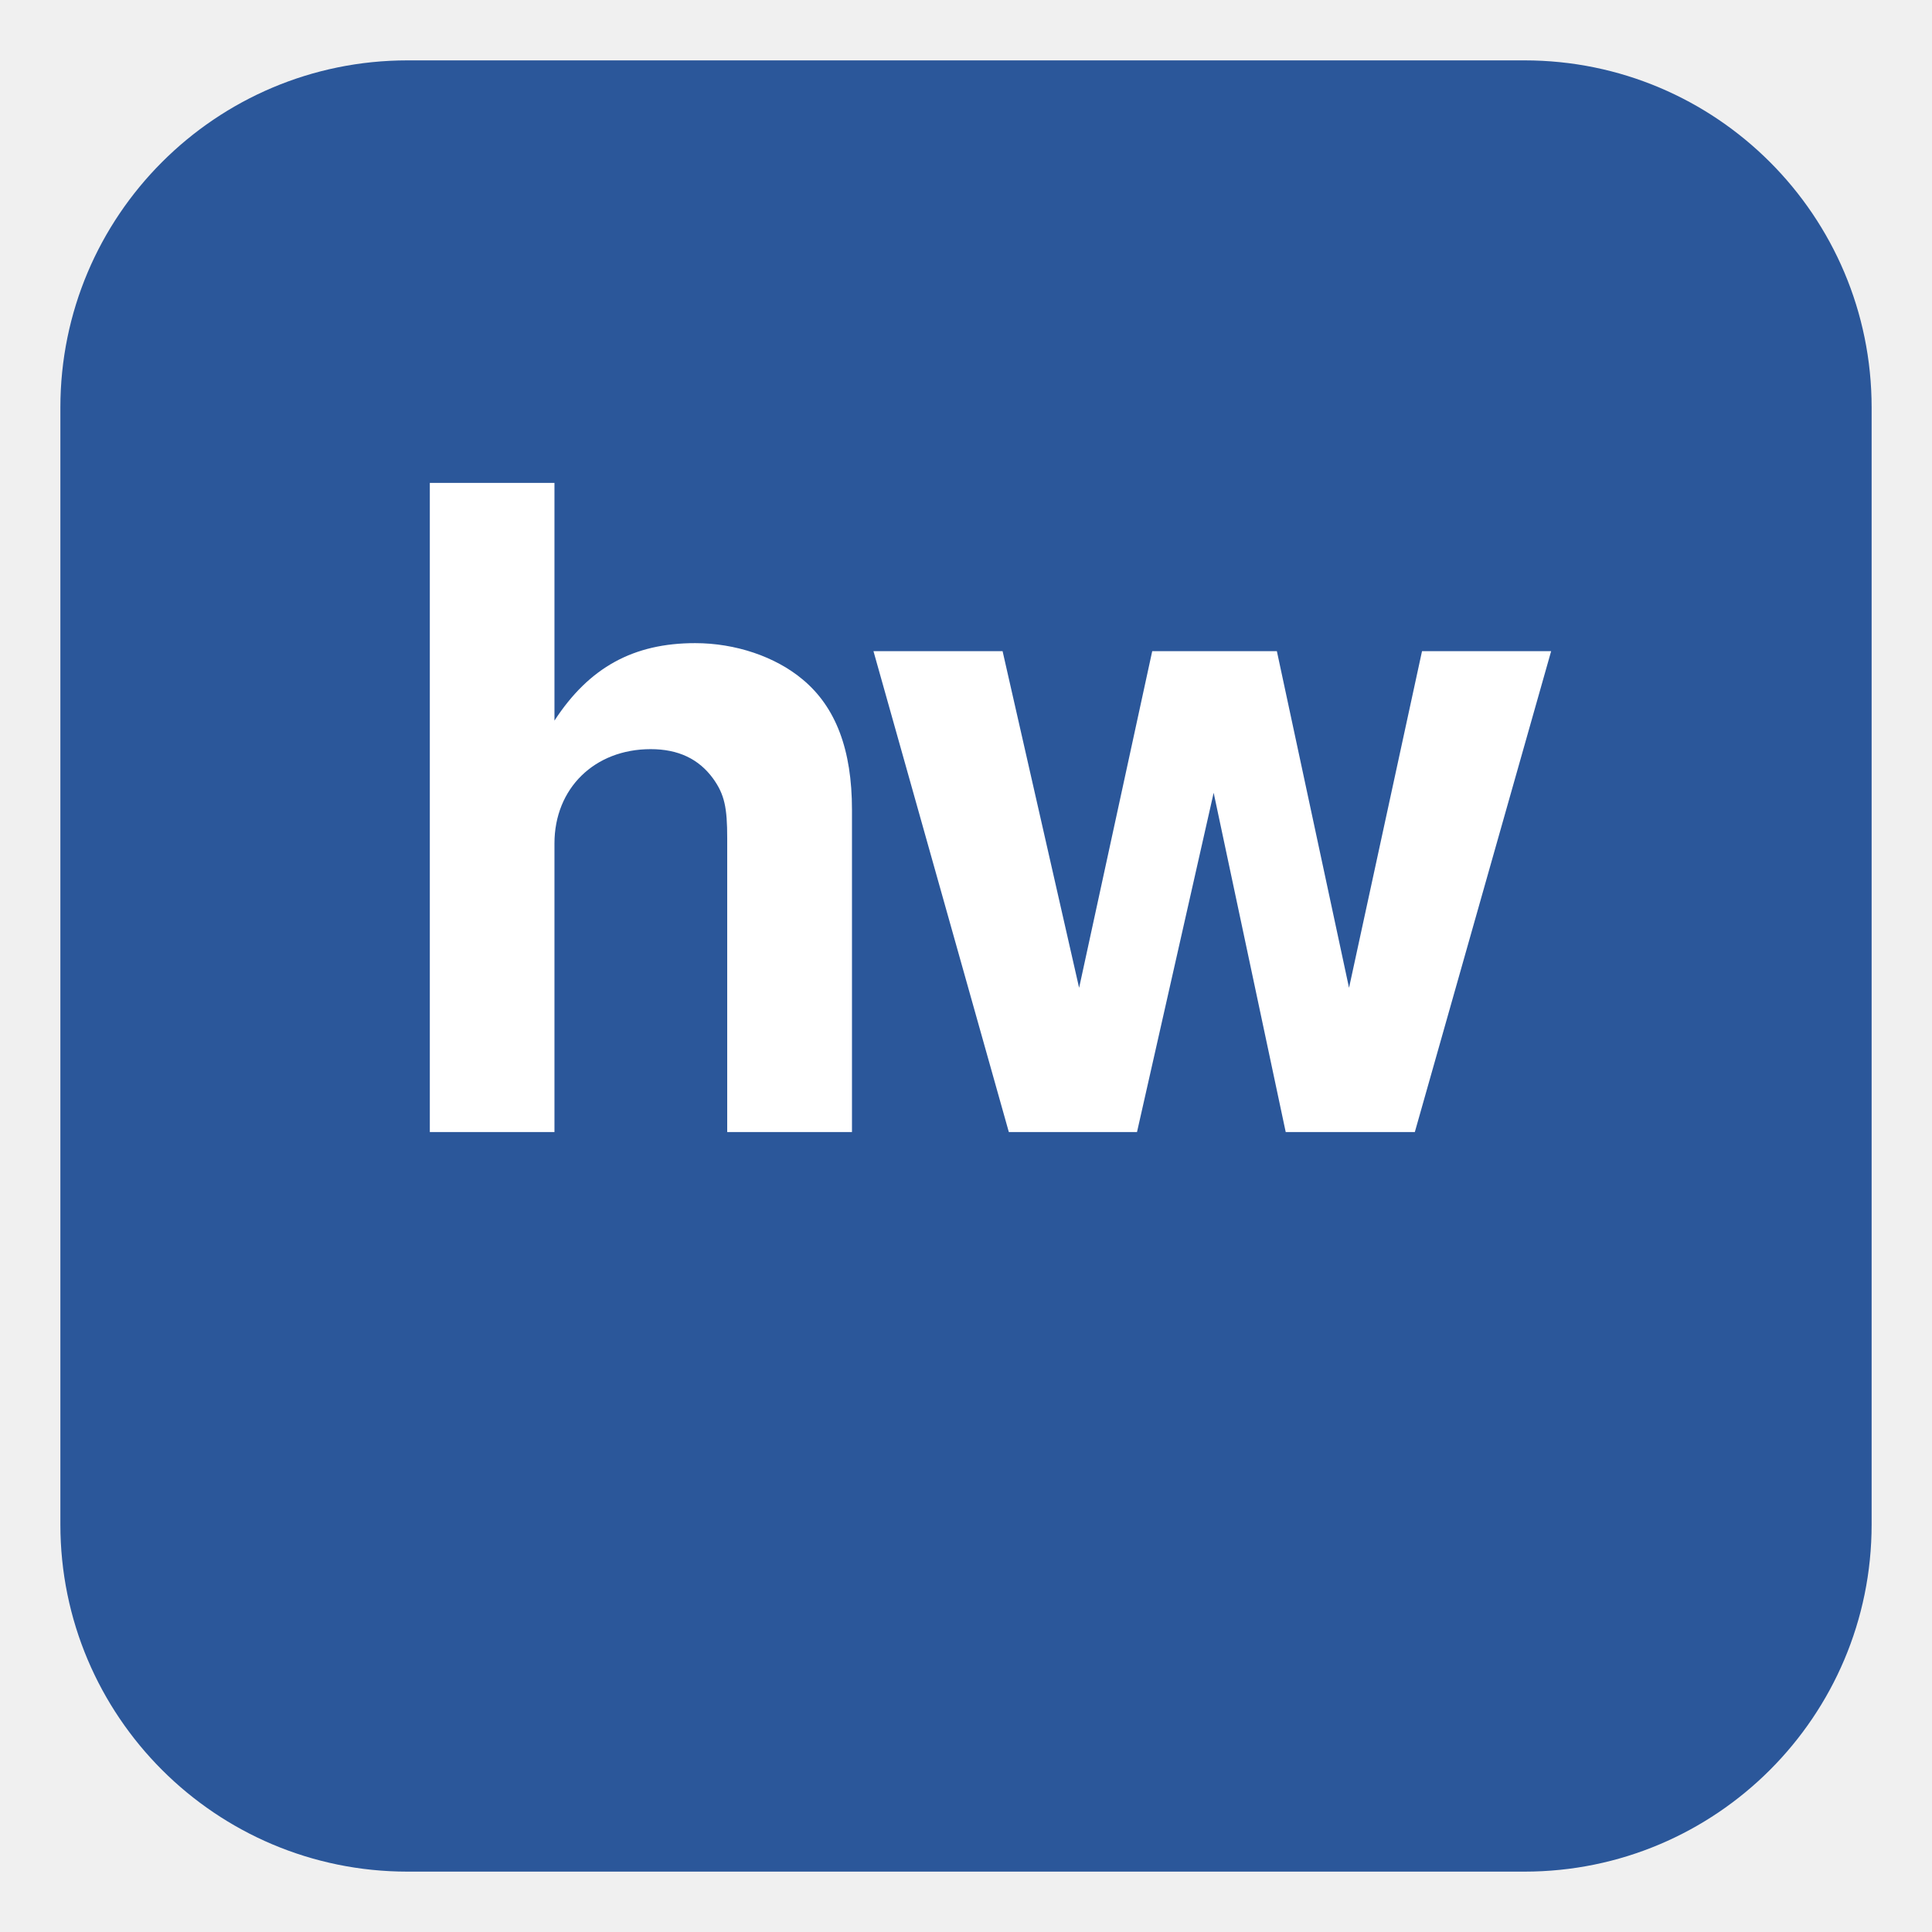
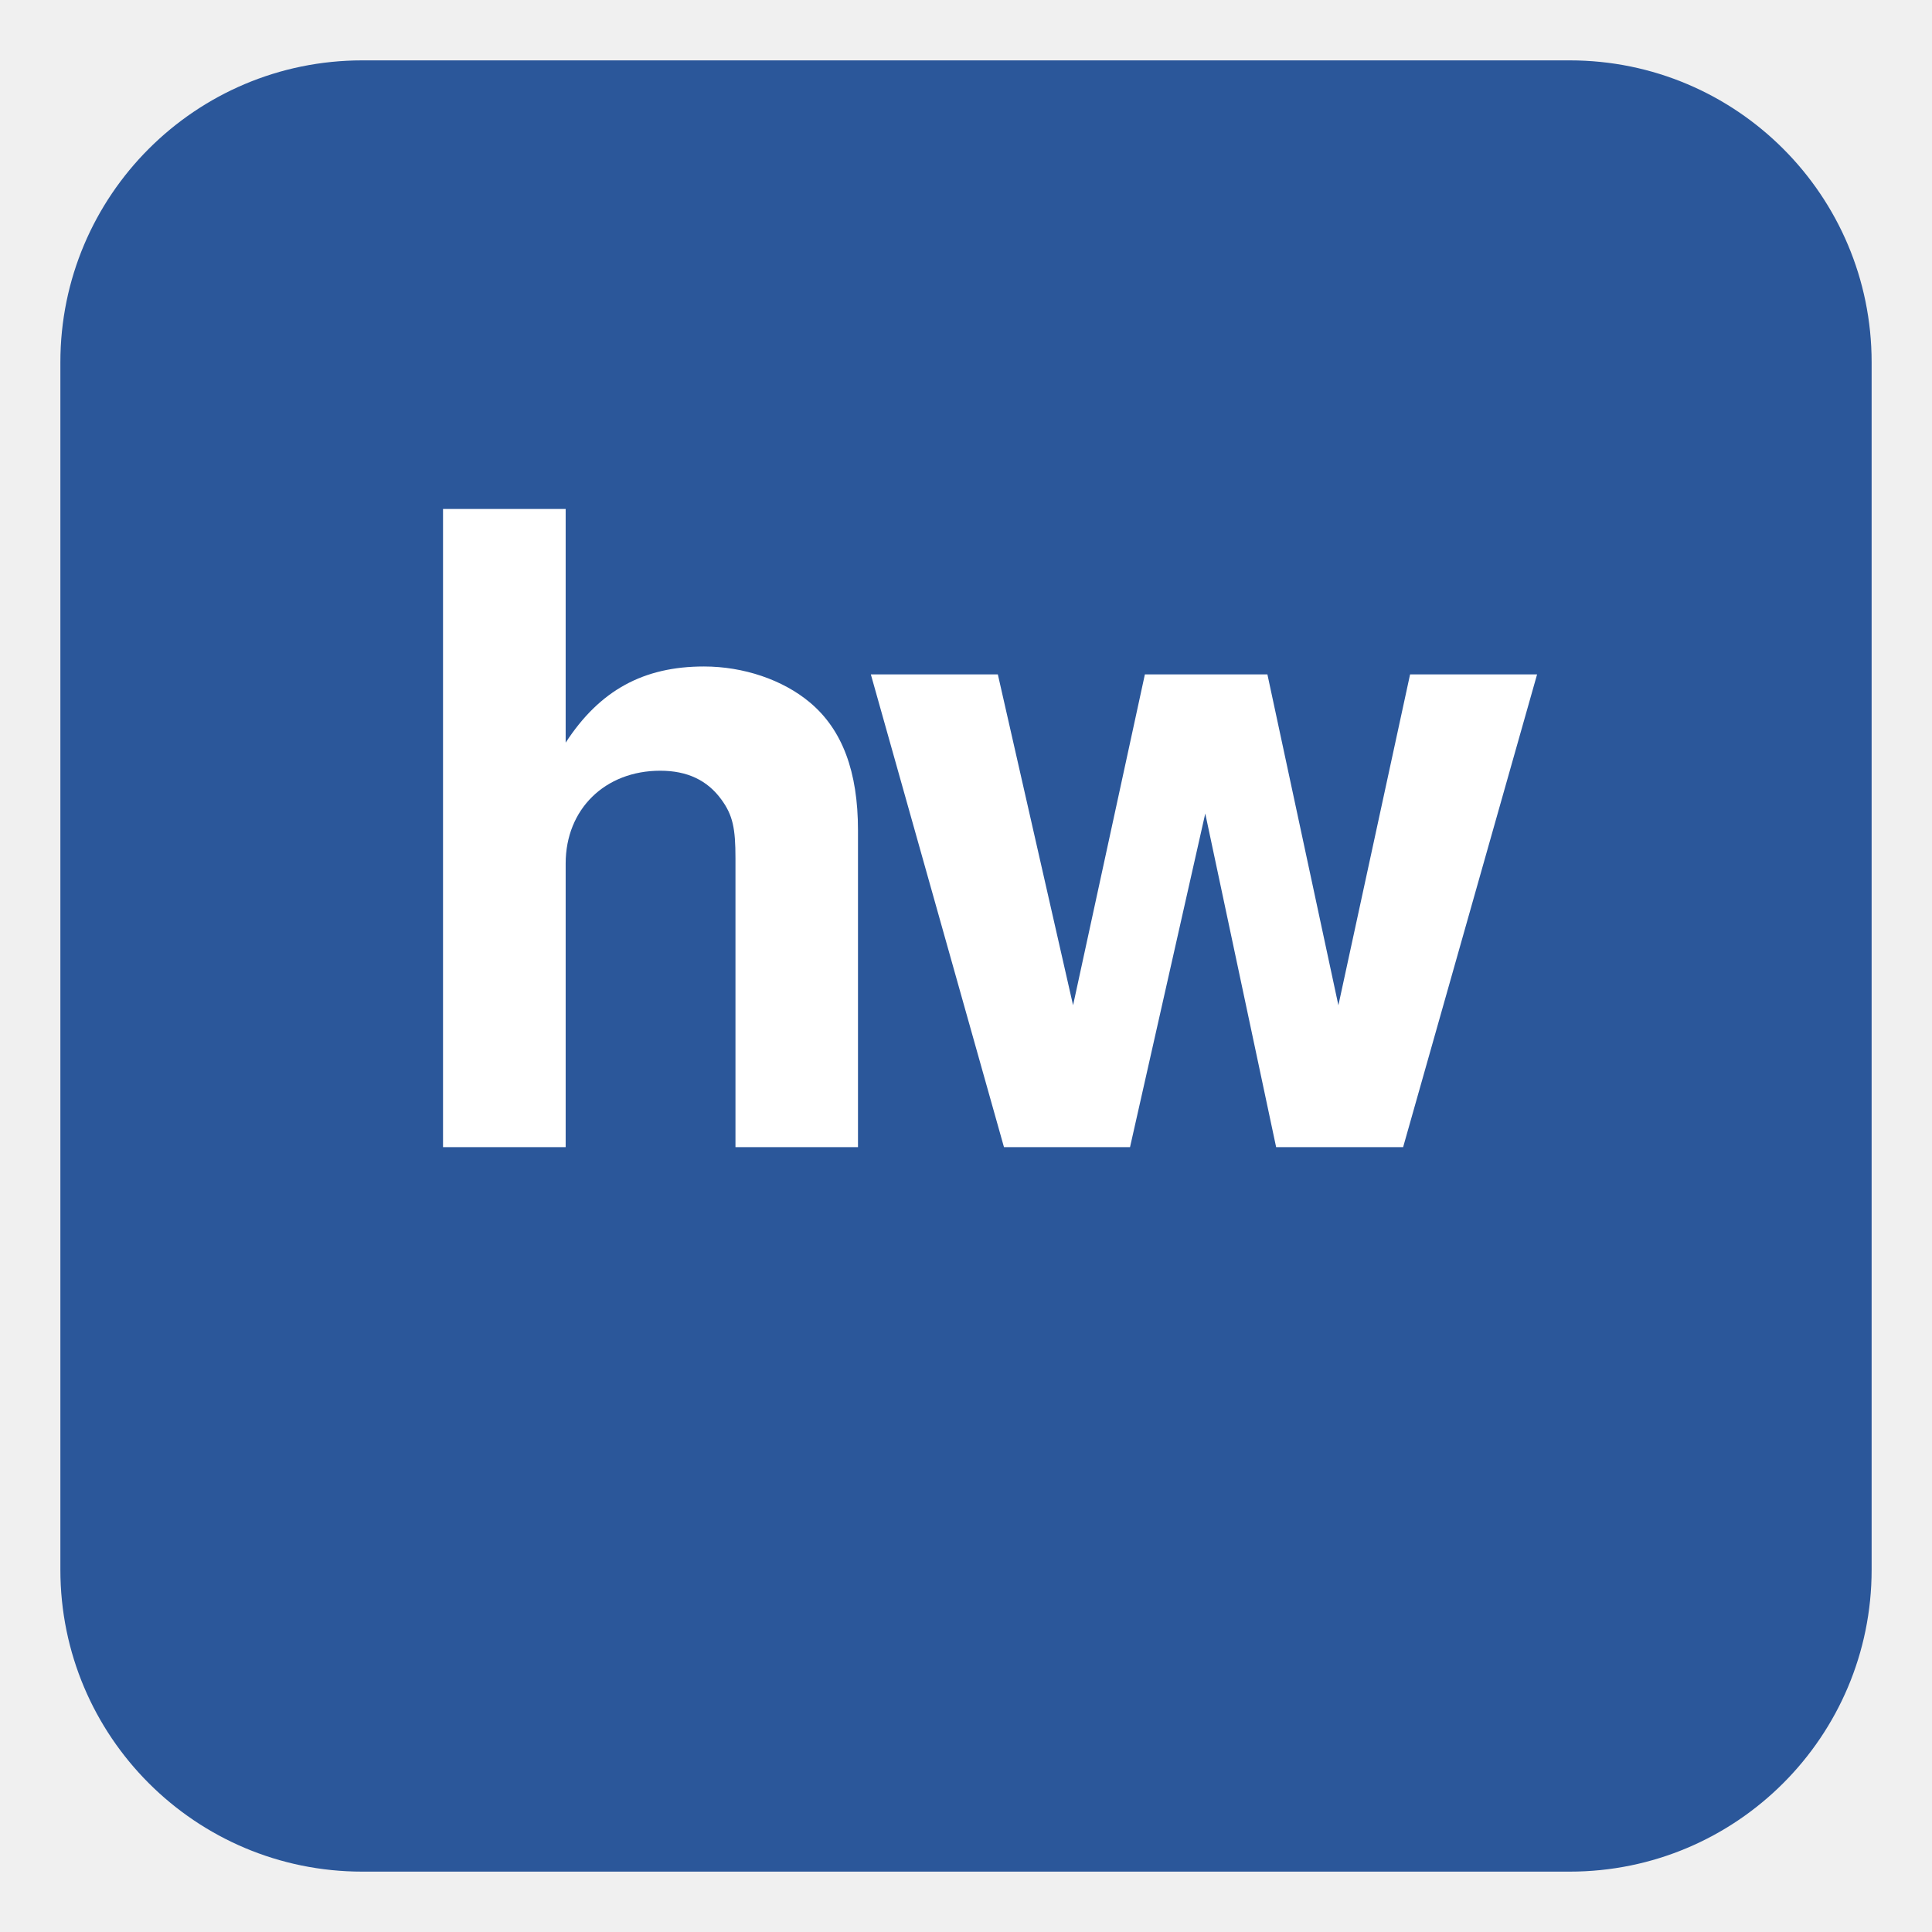
<svg xmlns="http://www.w3.org/2000/svg" viewBox="0 0 256 256" width="256" height="256" role="img" aria-label="helloword">
-   <rect x="8" y="8" width="240" height="240" rx="46" fill="#2b579a" />
-   <text x="128" y="150" text-anchor="middle" font-family="'Segoe UI', -apple-system, 'Helvetica Neue', Helvetica, Arial, sans-serif" font-weight="700" font-size="118" letter-spacing="-6" fill="#ffffff">hw</text>
+   <rect x="8" y="8" width="240" height="240" rx="40" fill="#2b579a" />
+   <text x="128" y="152" text-anchor="middle" font-family="'Segoe UI', -apple-system, 'Helvetica Neue', Helvetica, Arial, sans-serif" font-weight="600" font-size="116" letter-spacing="-7" fill="#ffffff">hw</text>
</svg>
